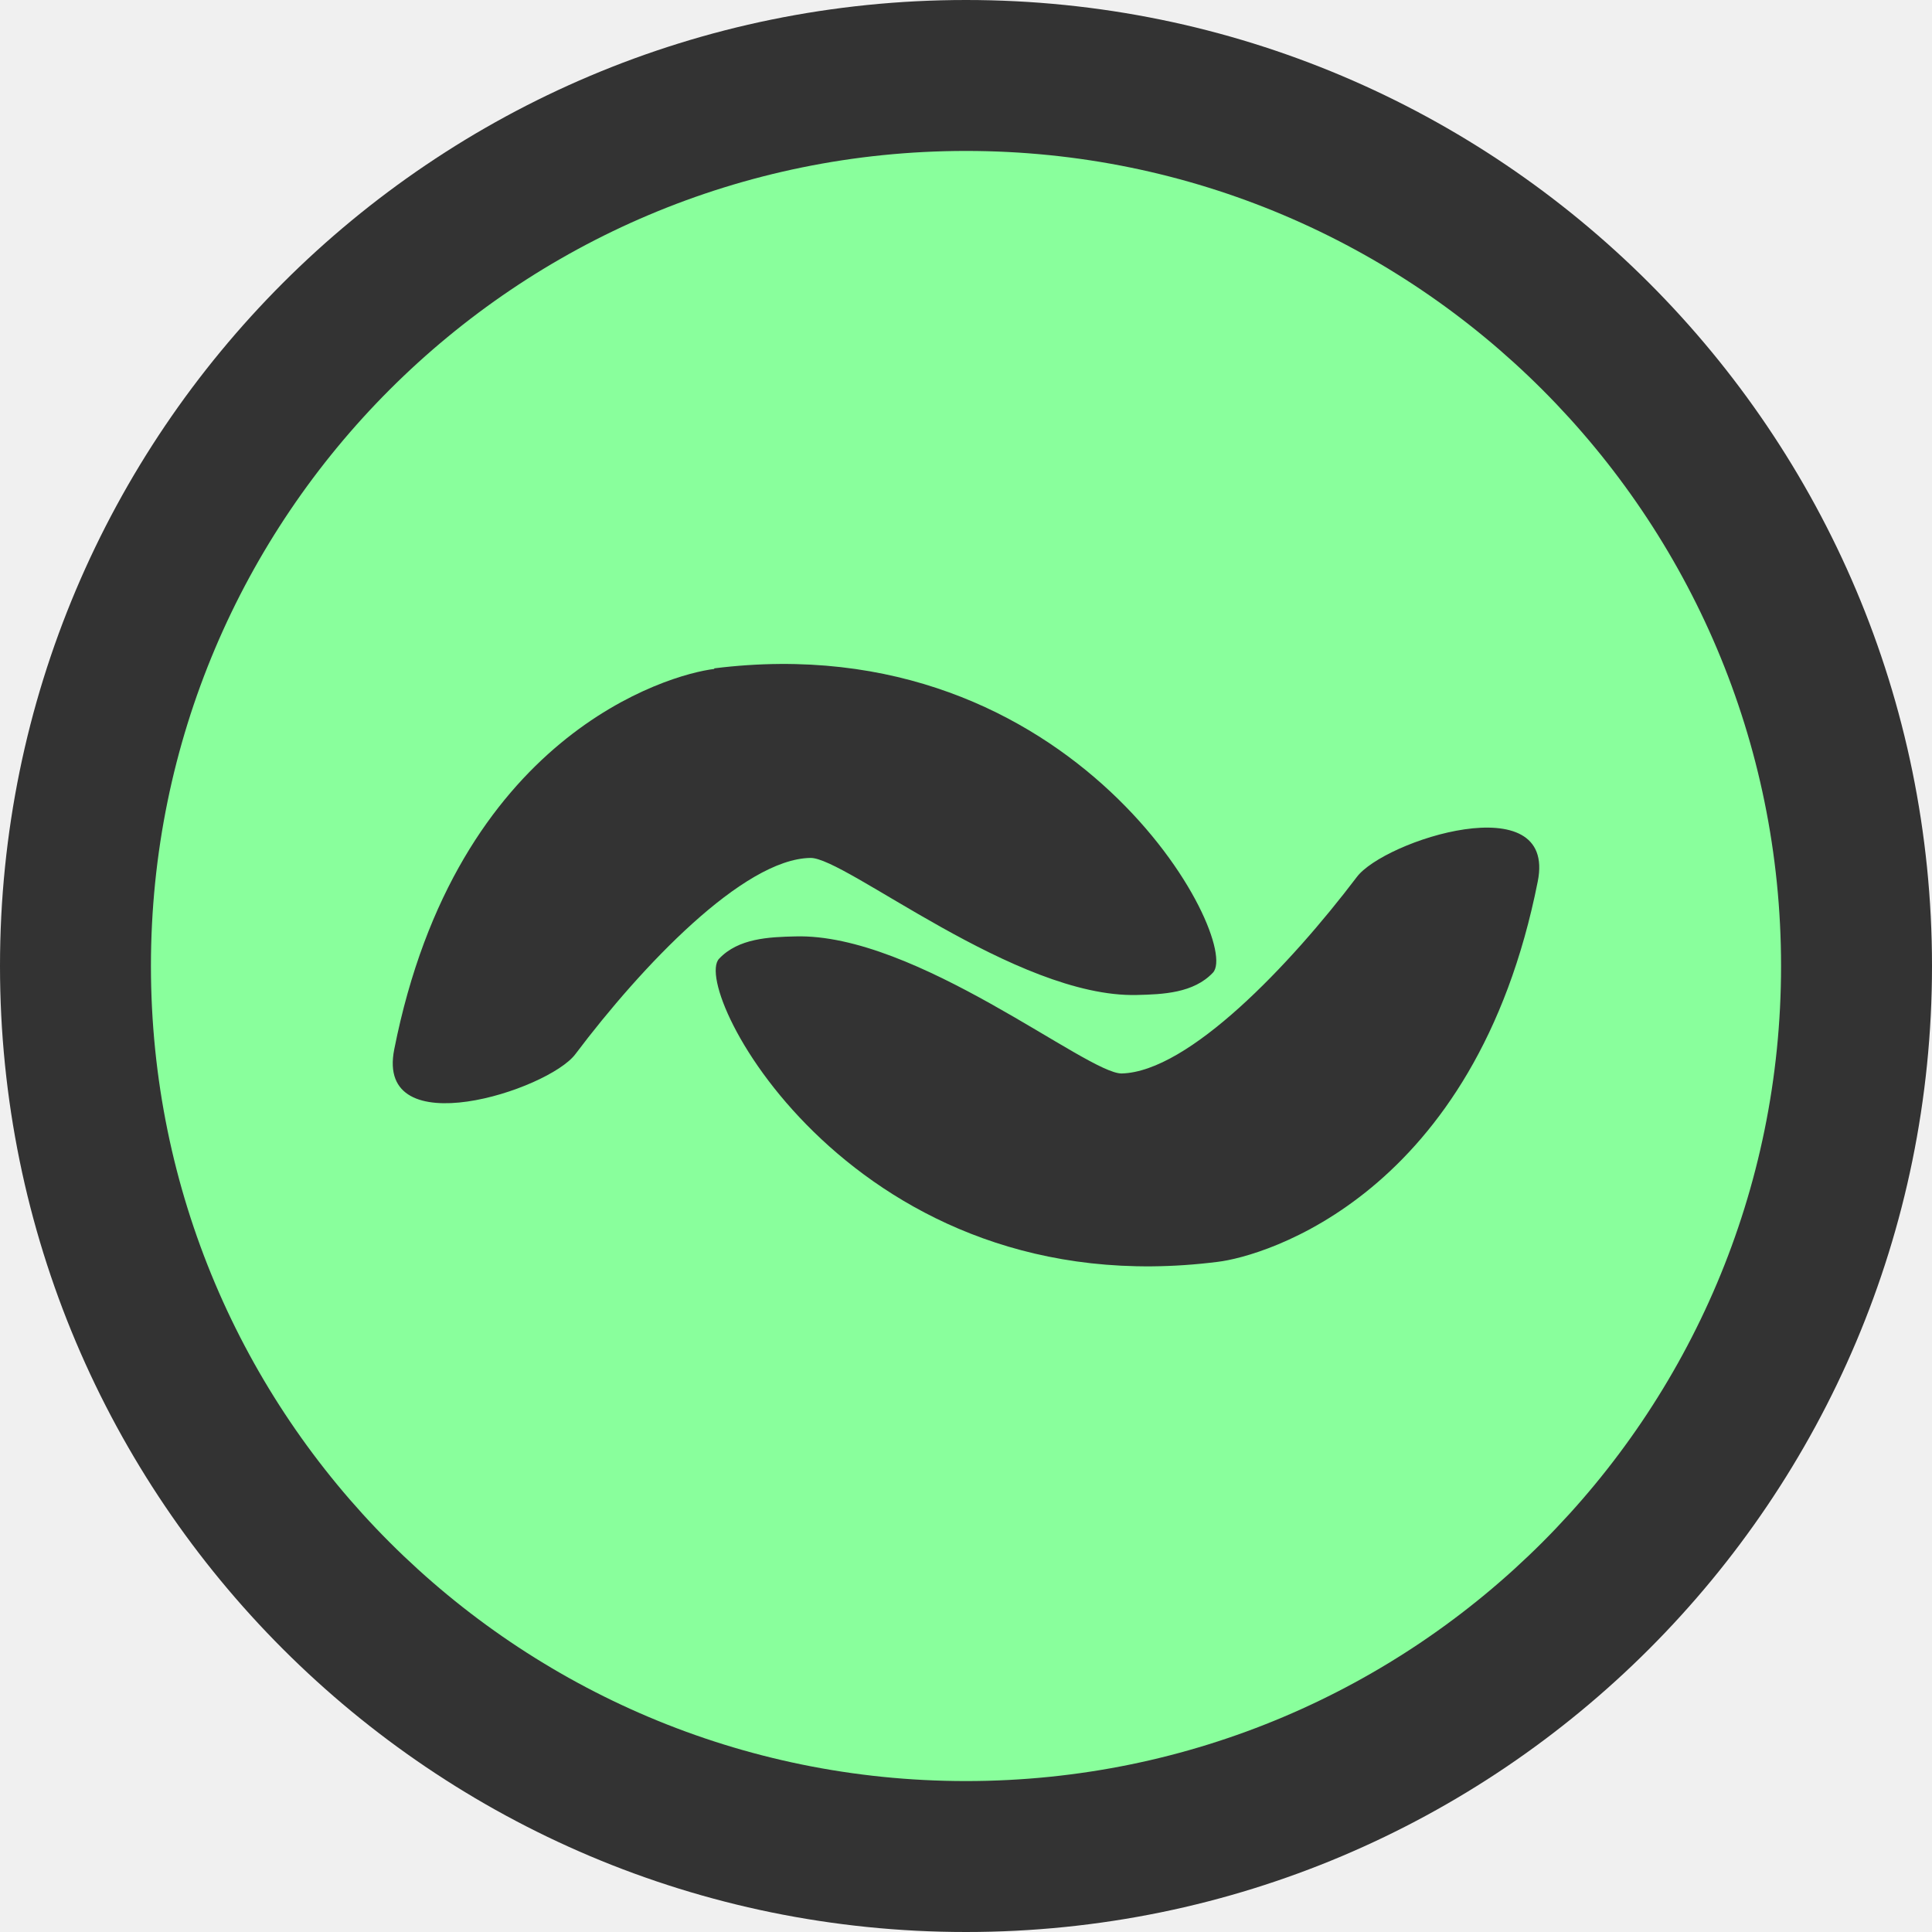
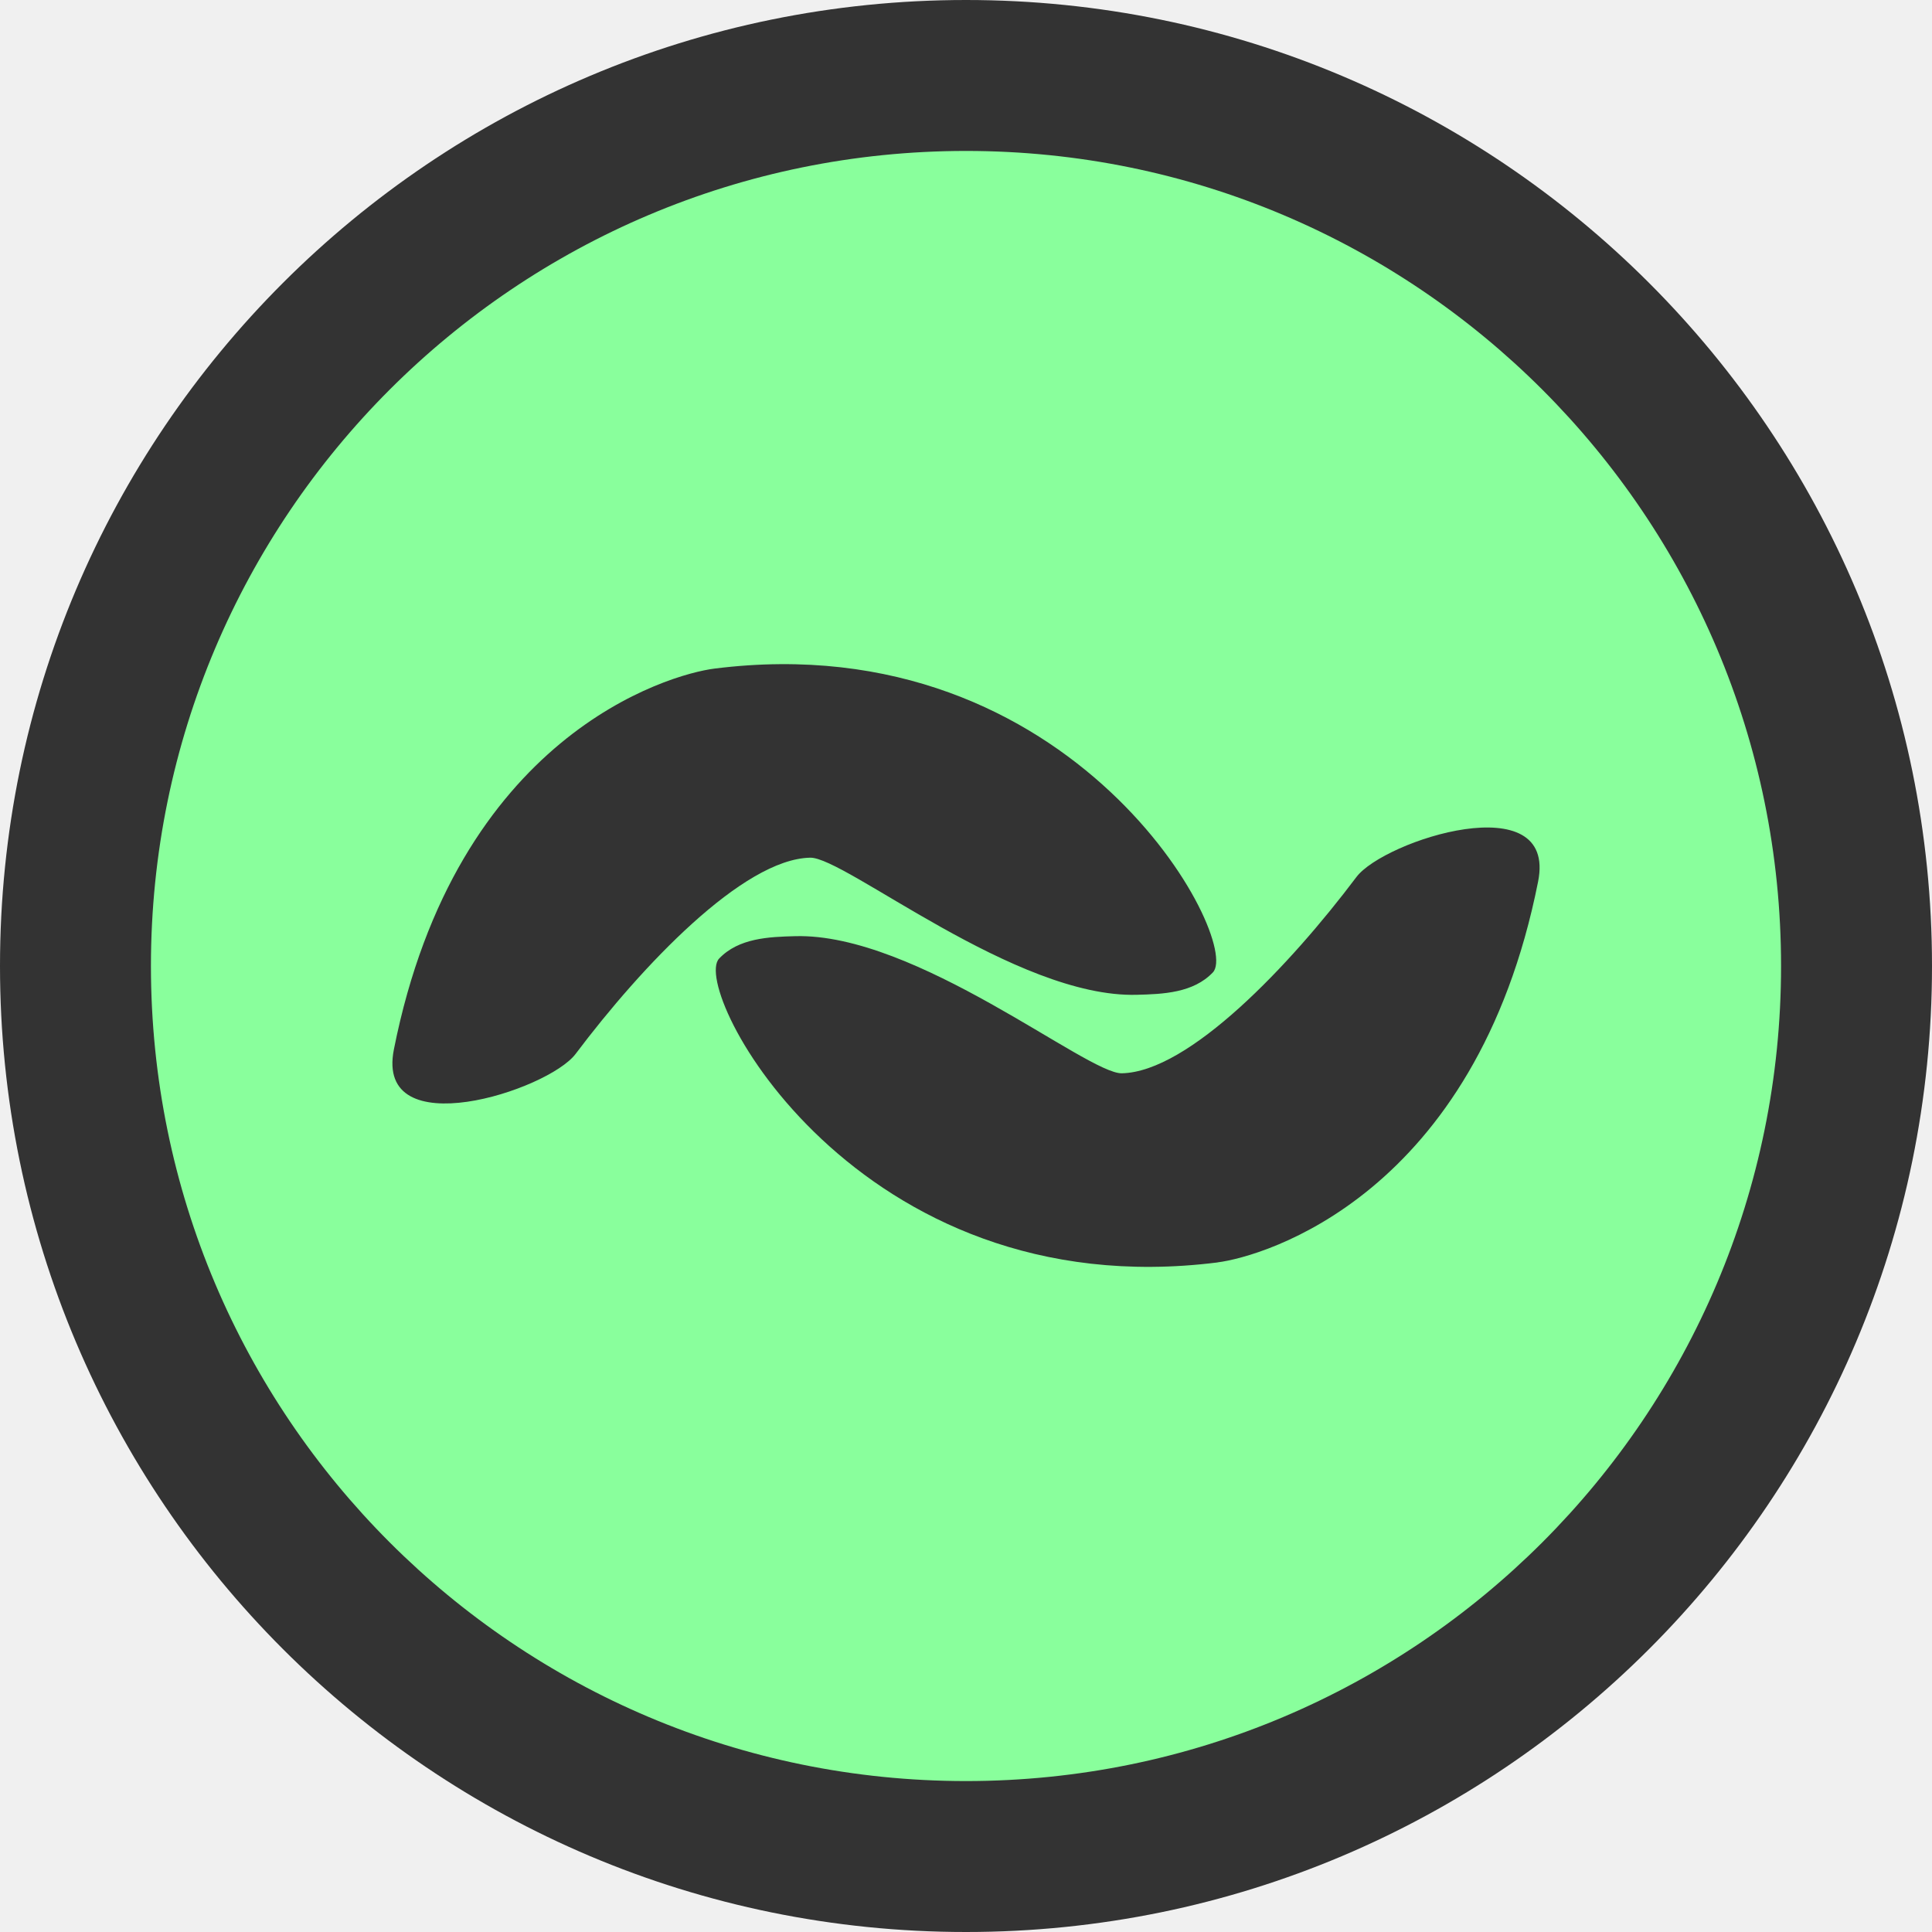
- <svg xmlns="http://www.w3.org/2000/svg" width="32" height="32" fill="none" viewBox="0 0 32 32">
-   <g clip-path="url(#a)">
-     <path fill="#333" d="M32 16a16 16 0 1 0-32 0 16 16 0 0 0 32 0Z" />
-     <path fill="#89FF9C" d="M29.5 16a13.5 13.5 0 1 0-27 0 13.5 13.5 0 0 0 27 0Z" />
-     <path fill="#333" d="M20.17 20.9c-6 .76-8.75-4.5-8.26-5.02.32-.34.83-.36 1.26-.37 2-.06 4.84 2.28 5.41 2.27 1.11-.03 2.79-1.8 3.89-3.25.45-.61 3.32-1.53 3 .07-1.03 5.2-4.54 6.21-5.3 6.3Zm-8.34-9.83c6-.75 8.75 4.52 8.26 5.04-.32.34-.83.36-1.26.37-2 .05-4.84-2.29-5.41-2.27-1.11.02-2.79 1.79-3.89 3.25-.45.6-3.32 1.52-3-.08 1.03-5.2 4.54-6.21 5.3-6.3Z" />
+ <svg xmlns="http://www.w3.org/2000/svg" width="32" height="32" fill="none">
+   <g clip-path="url(#clip0_902_10270)">
+     <path d="M32 16c0-8.837-7.163-16-16-16S0 7.163 0 16s7.163 16 16 16 16-7.163 16-16z" fill="#333" />
+     <path d="M29.5 16c0-7.456-6.044-13.5-13.5-13.5S2.5 8.544 2.5 16 8.544 29.5 16 29.5 29.5 23.456 29.5 16z" fill="#89FF9C" />
+     <path d="M20.166 20.91c-5.987.753-8.744-4.518-8.255-5.033.323-.34.825-.36 1.26-.371 2.002-.055 4.835 2.283 5.41 2.271 1.113-.023 2.787-1.791 3.885-3.25.459-.61 3.328-1.529 3.01.074-1.032 5.197-4.547 6.212-5.31 6.308zm-8.332-9.836c5.987-.754 8.744 4.517 8.255 5.032-.323.34-.825.36-1.26.371-2.002.055-4.835-2.283-5.41-2.271-1.113.023-2.787 1.791-3.885 3.25-.459.61-3.328 1.529-3.01-.074 1.032-5.197 4.547-6.212 5.31-6.308z" fill="#333" />
  </g>
  <defs>
-     <clipPath id="a">
-       <path fill="#fff" d="M0 0h32v32H0z" />
+     <clipPath id="clip0_902_10270">
+       <path fill="#fff" d="M0 0H32V32H0z" />
    </clipPath>
  </defs>
</svg>
